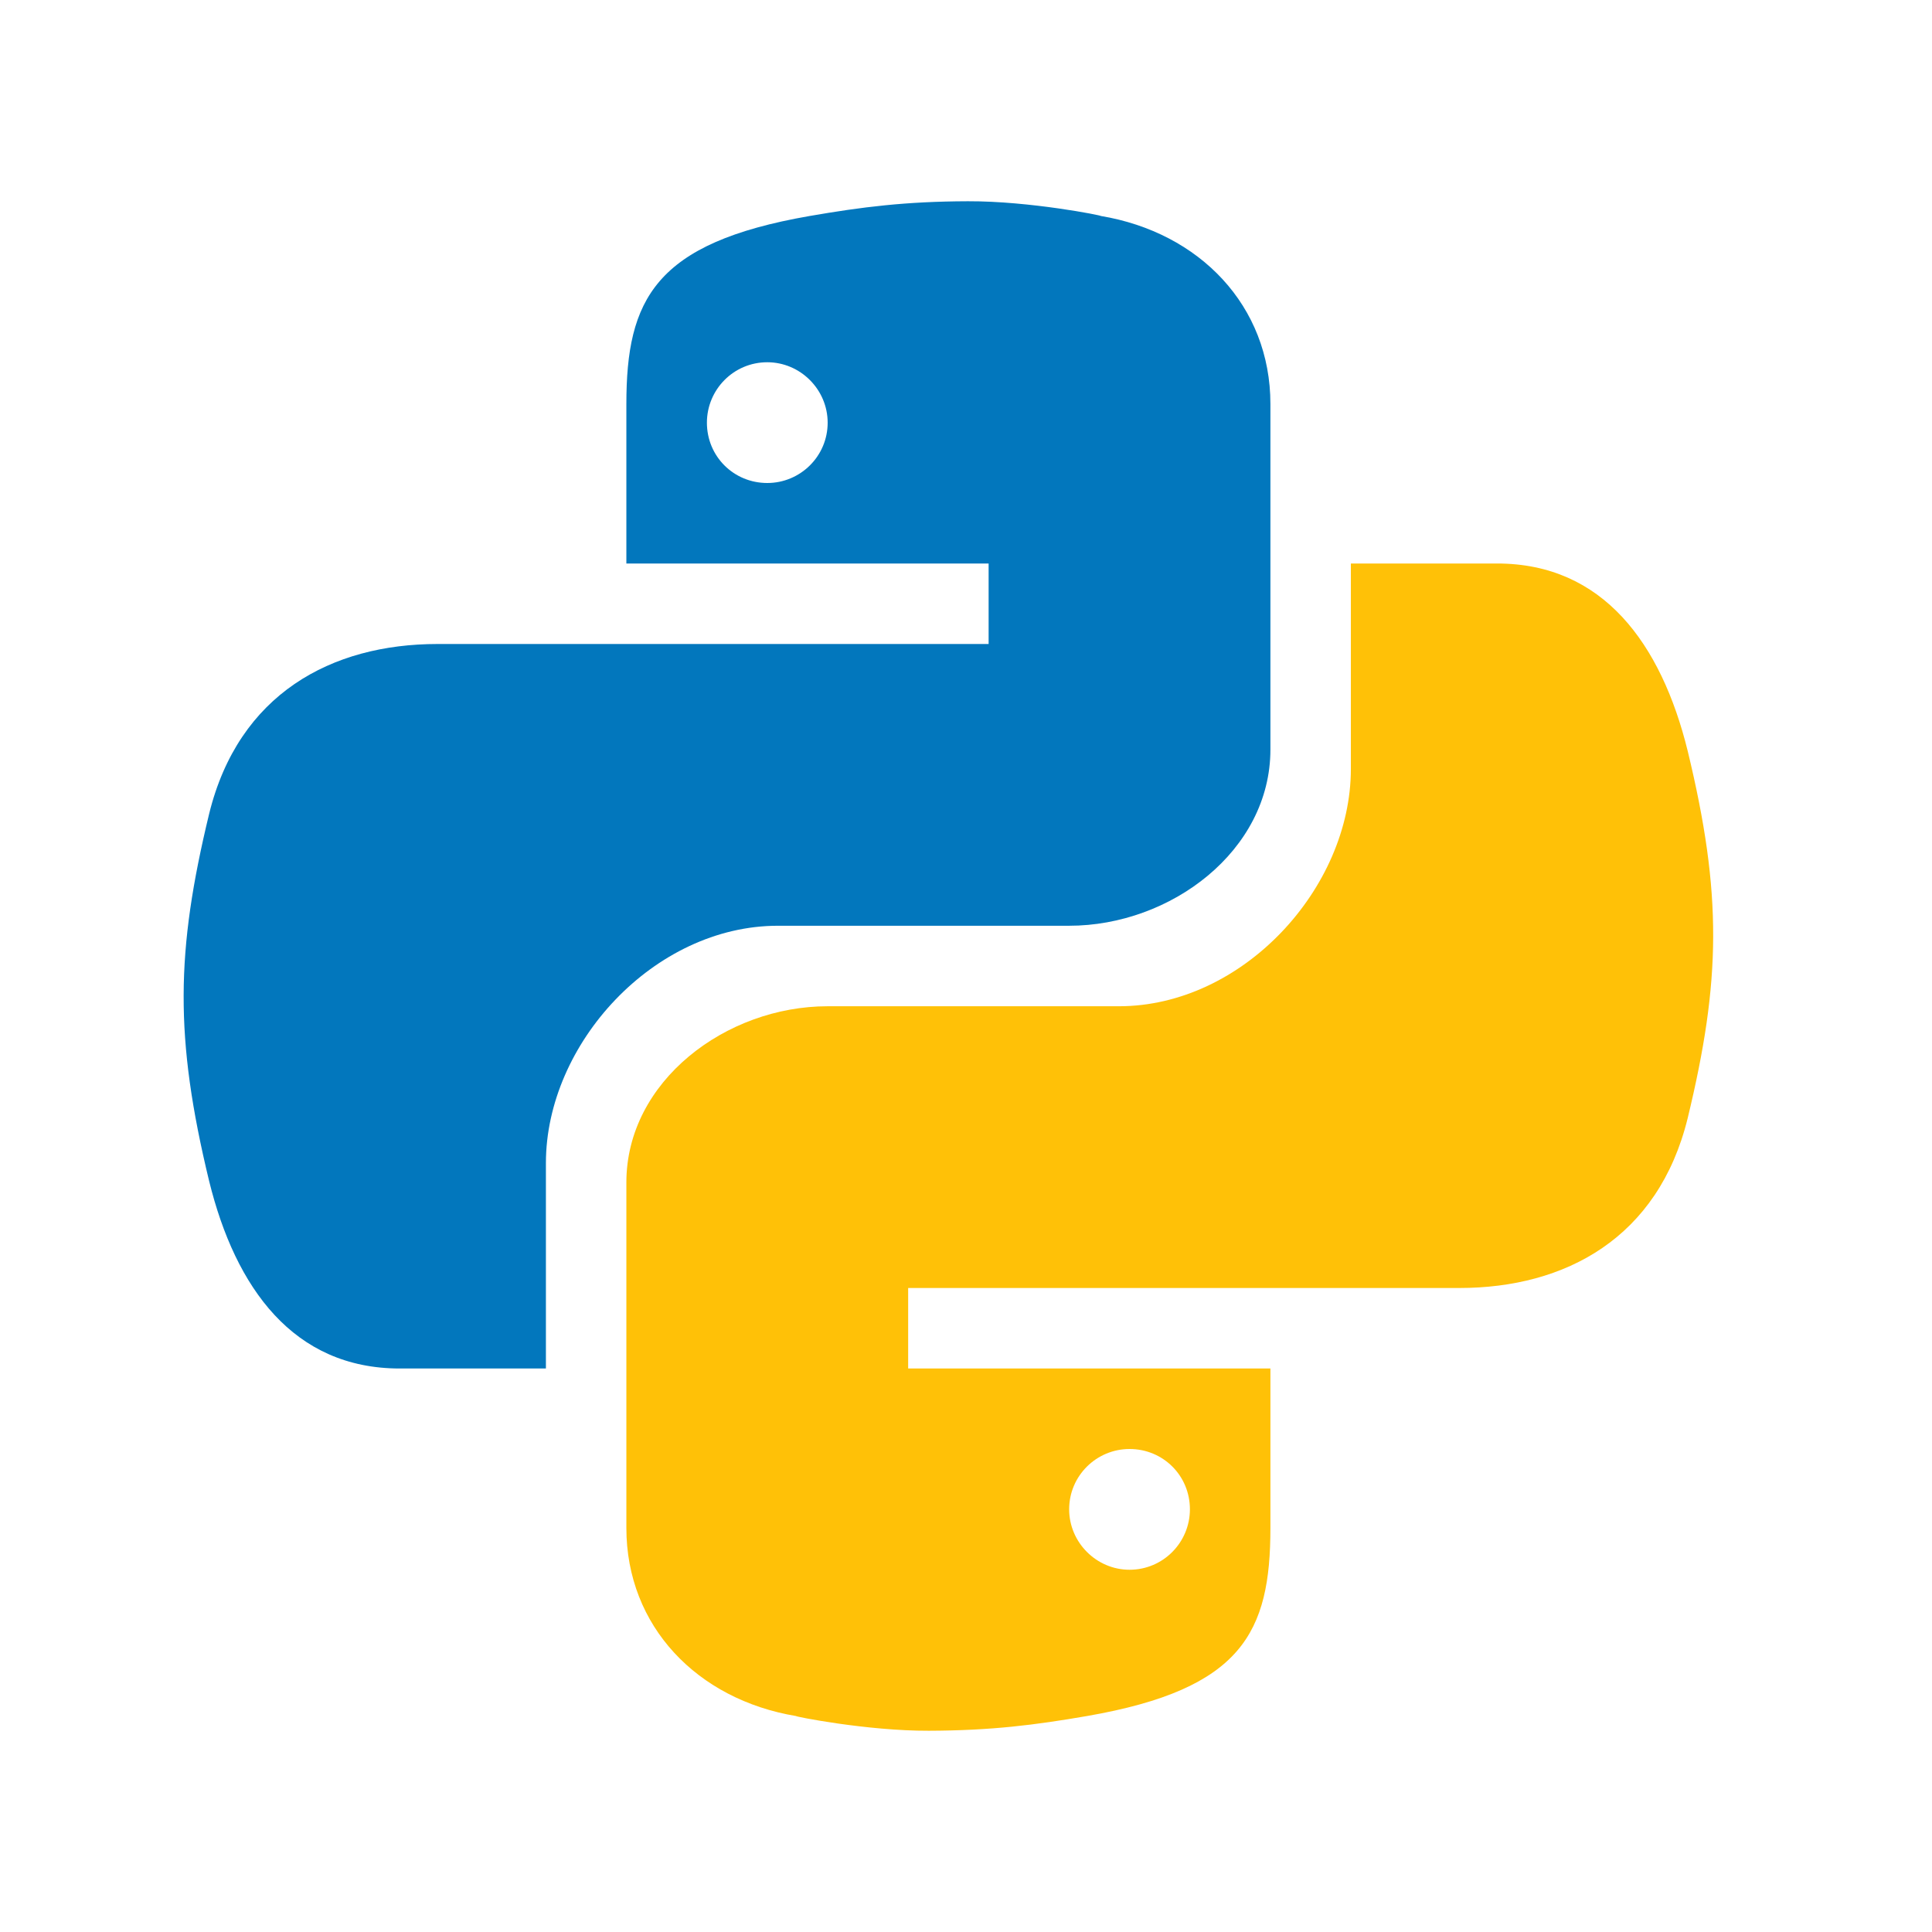
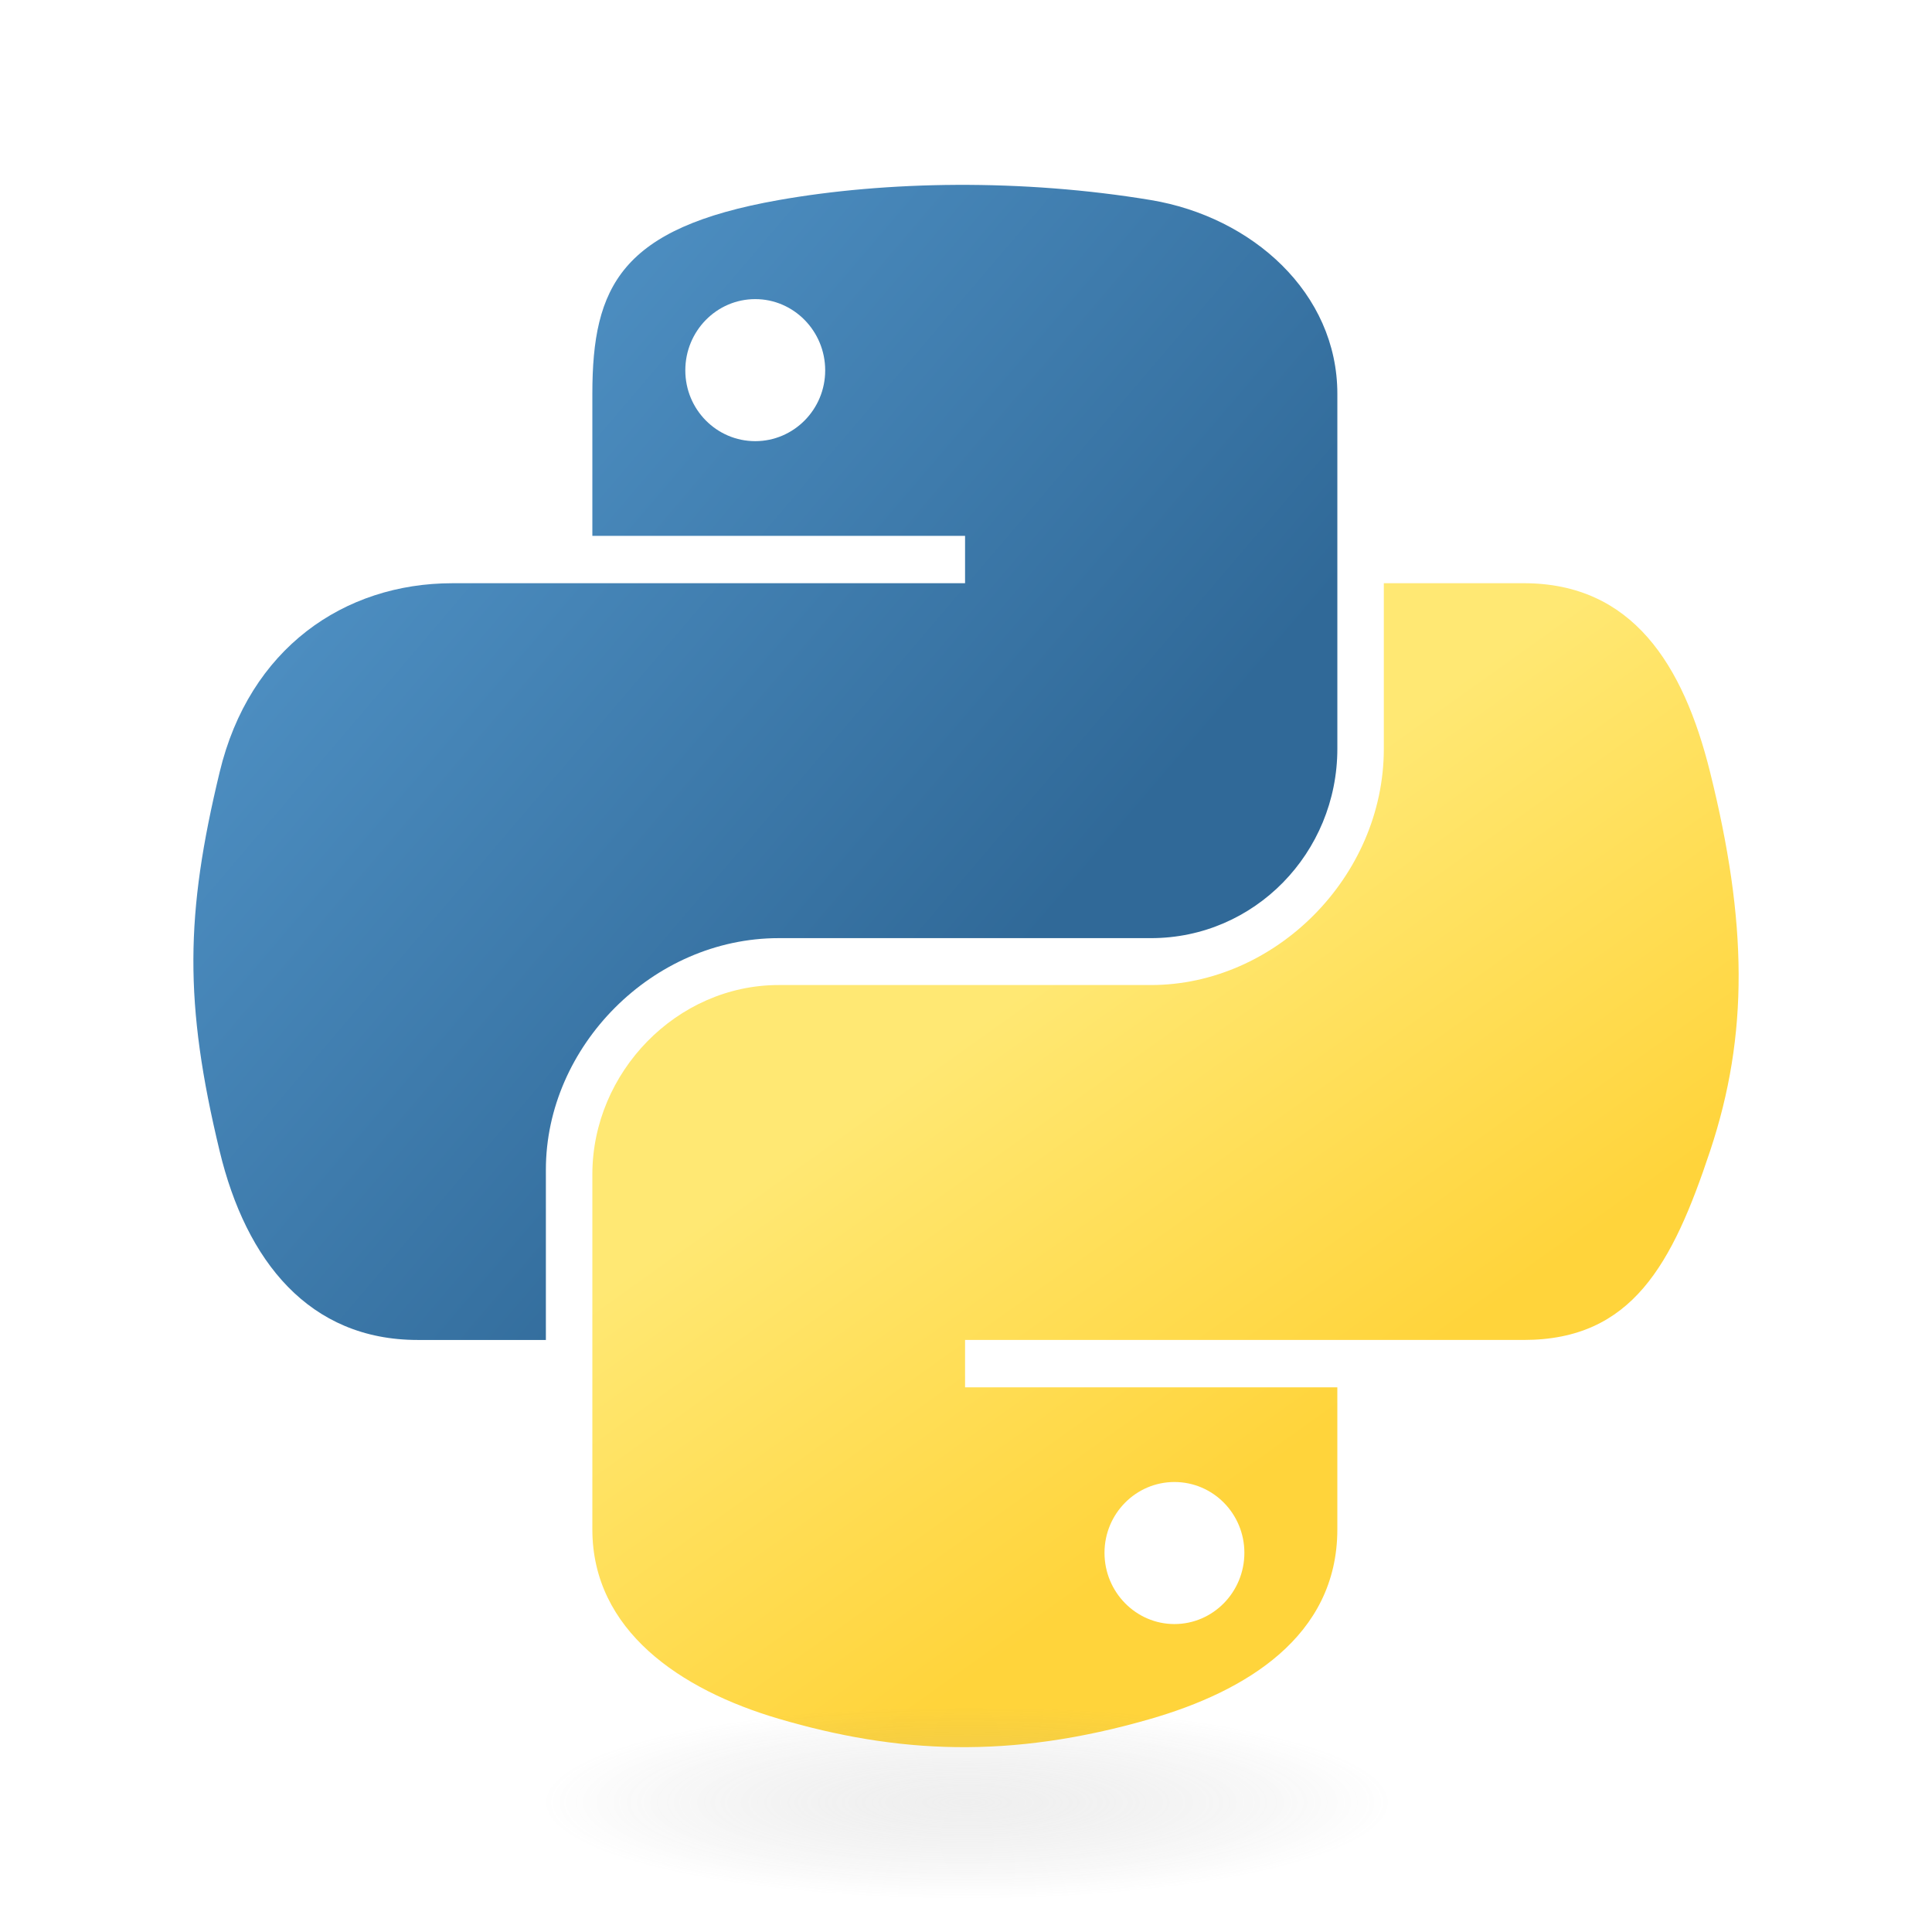
- <svg xmlns="http://www.w3.org/2000/svg" viewBox="0 0 48 48" width="32px" height="32px">
-   <path fill="#0277BD" d="M24.047,5c-1.555,0.005-2.633,0.142-3.936,0.367c-3.848,0.67-4.549,2.077-4.549,4.67V14h9v2H15.22h-4.35c-2.636,0-4.943,1.242-5.674,4.219c-0.826,3.417-0.863,5.557,0,9.125C5.851,32.005,7.294,34,9.931,34h3.632v-5.104c0-2.966,2.686-5.896,5.764-5.896h7.236c2.523,0,5-1.862,5-4.377v-8.586c0-2.439-1.759-4.263-4.218-4.672C27.406,5.359,25.589,4.994,24.047,5z M19.063,9c0.821,0,1.5,0.677,1.5,1.502c0,0.833-0.679,1.498-1.5,1.498c-0.837,0-1.5-0.664-1.5-1.498C17.563,9.68,18.226,9,19.063,9z" />
-   <path fill="#FFC107" d="M23.078,43c1.555-0.005,2.633-0.142,3.936-0.367c3.848-0.67,4.549-2.077,4.549-4.67V34h-9v-2h9.343h4.35c2.636,0,4.943-1.242,5.674-4.219c0.826-3.417,0.863-5.557,0-9.125C41.274,15.995,39.831,14,37.194,14h-3.632v5.104c0,2.966-2.686,5.896-5.764,5.896h-7.236c-2.523,0-5,1.862-5,4.377v8.586c0,2.439,1.759,4.263,4.218,4.672C19.719,42.641,21.536,43.006,23.078,43z M28.063,39c-0.821,0-1.5-0.677-1.5-1.502c0-0.833,0.679-1.498,1.5-1.498c0.837,0,1.5,0.664,1.5,1.498C29.563,38.32,28.899,39,28.063,39z" />
+ <svg xmlns="http://www.w3.org/2000/svg" viewBox="0 0 128 128">
+   <linearGradient id="python-original-a" gradientUnits="userSpaceOnUse" x1="70.252" y1="1237.476" x2="170.659" y2="1151.089" gradientTransform="matrix(.563 0 0 -.568 -29.215 707.817)">
+     <stop offset="0" stop-color="#5A9FD4" />
+     <stop offset="1" stop-color="#306998" />
+   </linearGradient>
+   <linearGradient id="python-original-b" gradientUnits="userSpaceOnUse" x1="209.474" y1="1098.811" x2="173.62" y2="1149.537" gradientTransform="matrix(.563 0 0 -.568 -29.215 707.817)">
+     <stop offset="0" stop-color="#FFD43B" />
+     <stop offset="1" stop-color="#FFE873" />
+   </linearGradient>
+   <path fill="url(#python-original-a)" d="M63.391 1.988c-4.222.02-8.252.379-11.8 1.007-10.45 1.846-12.346 5.71-12.346 12.837v9.411h24.693v3.137H29.977c-7.176 0-13.46 4.313-15.426 12.521-2.268 9.405-2.368 15.275 0 25.096 1.755 7.311 5.947 12.519 13.124 12.519h8.491V67.234c0-8.151 7.051-15.34 15.426-15.34h24.665c6.866 0 12.346-5.654 12.346-12.548V15.833c0-6.693-5.646-11.72-12.346-12.837-4.244-.706-8.645-1.027-12.866-1.008zM50.037 9.557c2.55 0 4.634 2.117 4.634 4.721 0 2.593-2.083 4.69-4.634 4.69-2.56 0-4.633-2.097-4.633-4.69-.001-2.604 2.073-4.721 4.633-4.721z" transform="translate(0 10.26)" />
+   <path fill="url(#python-original-b)" d="M91.682 28.38v10.966c0 8.5-7.208 15.655-15.426 15.655H51.591c-6.756 0-12.346 5.783-12.346 12.549v23.515c0 6.691 5.818 10.628 12.346 12.547 7.816 2.297 15.312 2.713 24.665 0 6.216-1.801 12.346-5.423 12.346-12.547v-9.412H63.938v-3.138h37.012c7.176 0 9.852-5.005 12.348-12.519 2.578-7.735 2.467-15.174 0-25.096-1.774-7.145-5.161-12.521-12.348-12.521h-9.268zM77.809 87.927c2.561 0 4.634 2.097 4.634 4.692 0 2.602-2.074 4.719-4.634 4.719-2.55 0-4.633-2.117-4.633-4.719 0-2.595 2.083-4.692 4.633-4.692z" transform="translate(0 10.26)" />
+   <radialGradient id="python-original-c" cx="1825.678" cy="444.45" r="26.743" gradientTransform="matrix(0 -.24 -1.055 0 532.979 557.576)" gradientUnits="userSpaceOnUse">
+     <stop offset="0" stop-color="#B8B8B8" stop-opacity=".498" />
+     <stop offset="1" stop-color="#7F7F7F" stop-opacity="0" />
+   </radialGradient>
+   <path opacity=".444" fill="url(#python-original-c)" d="M97.309 119.597c0 3.543-14.816 6.416-33.091 6.416-18.276 0-33.092-2.873-33.092-6.416 0-3.544 14.815-6.417 33.092-6.417 18.275 0 33.091 2.872 33.091 6.417z" />
</svg>
